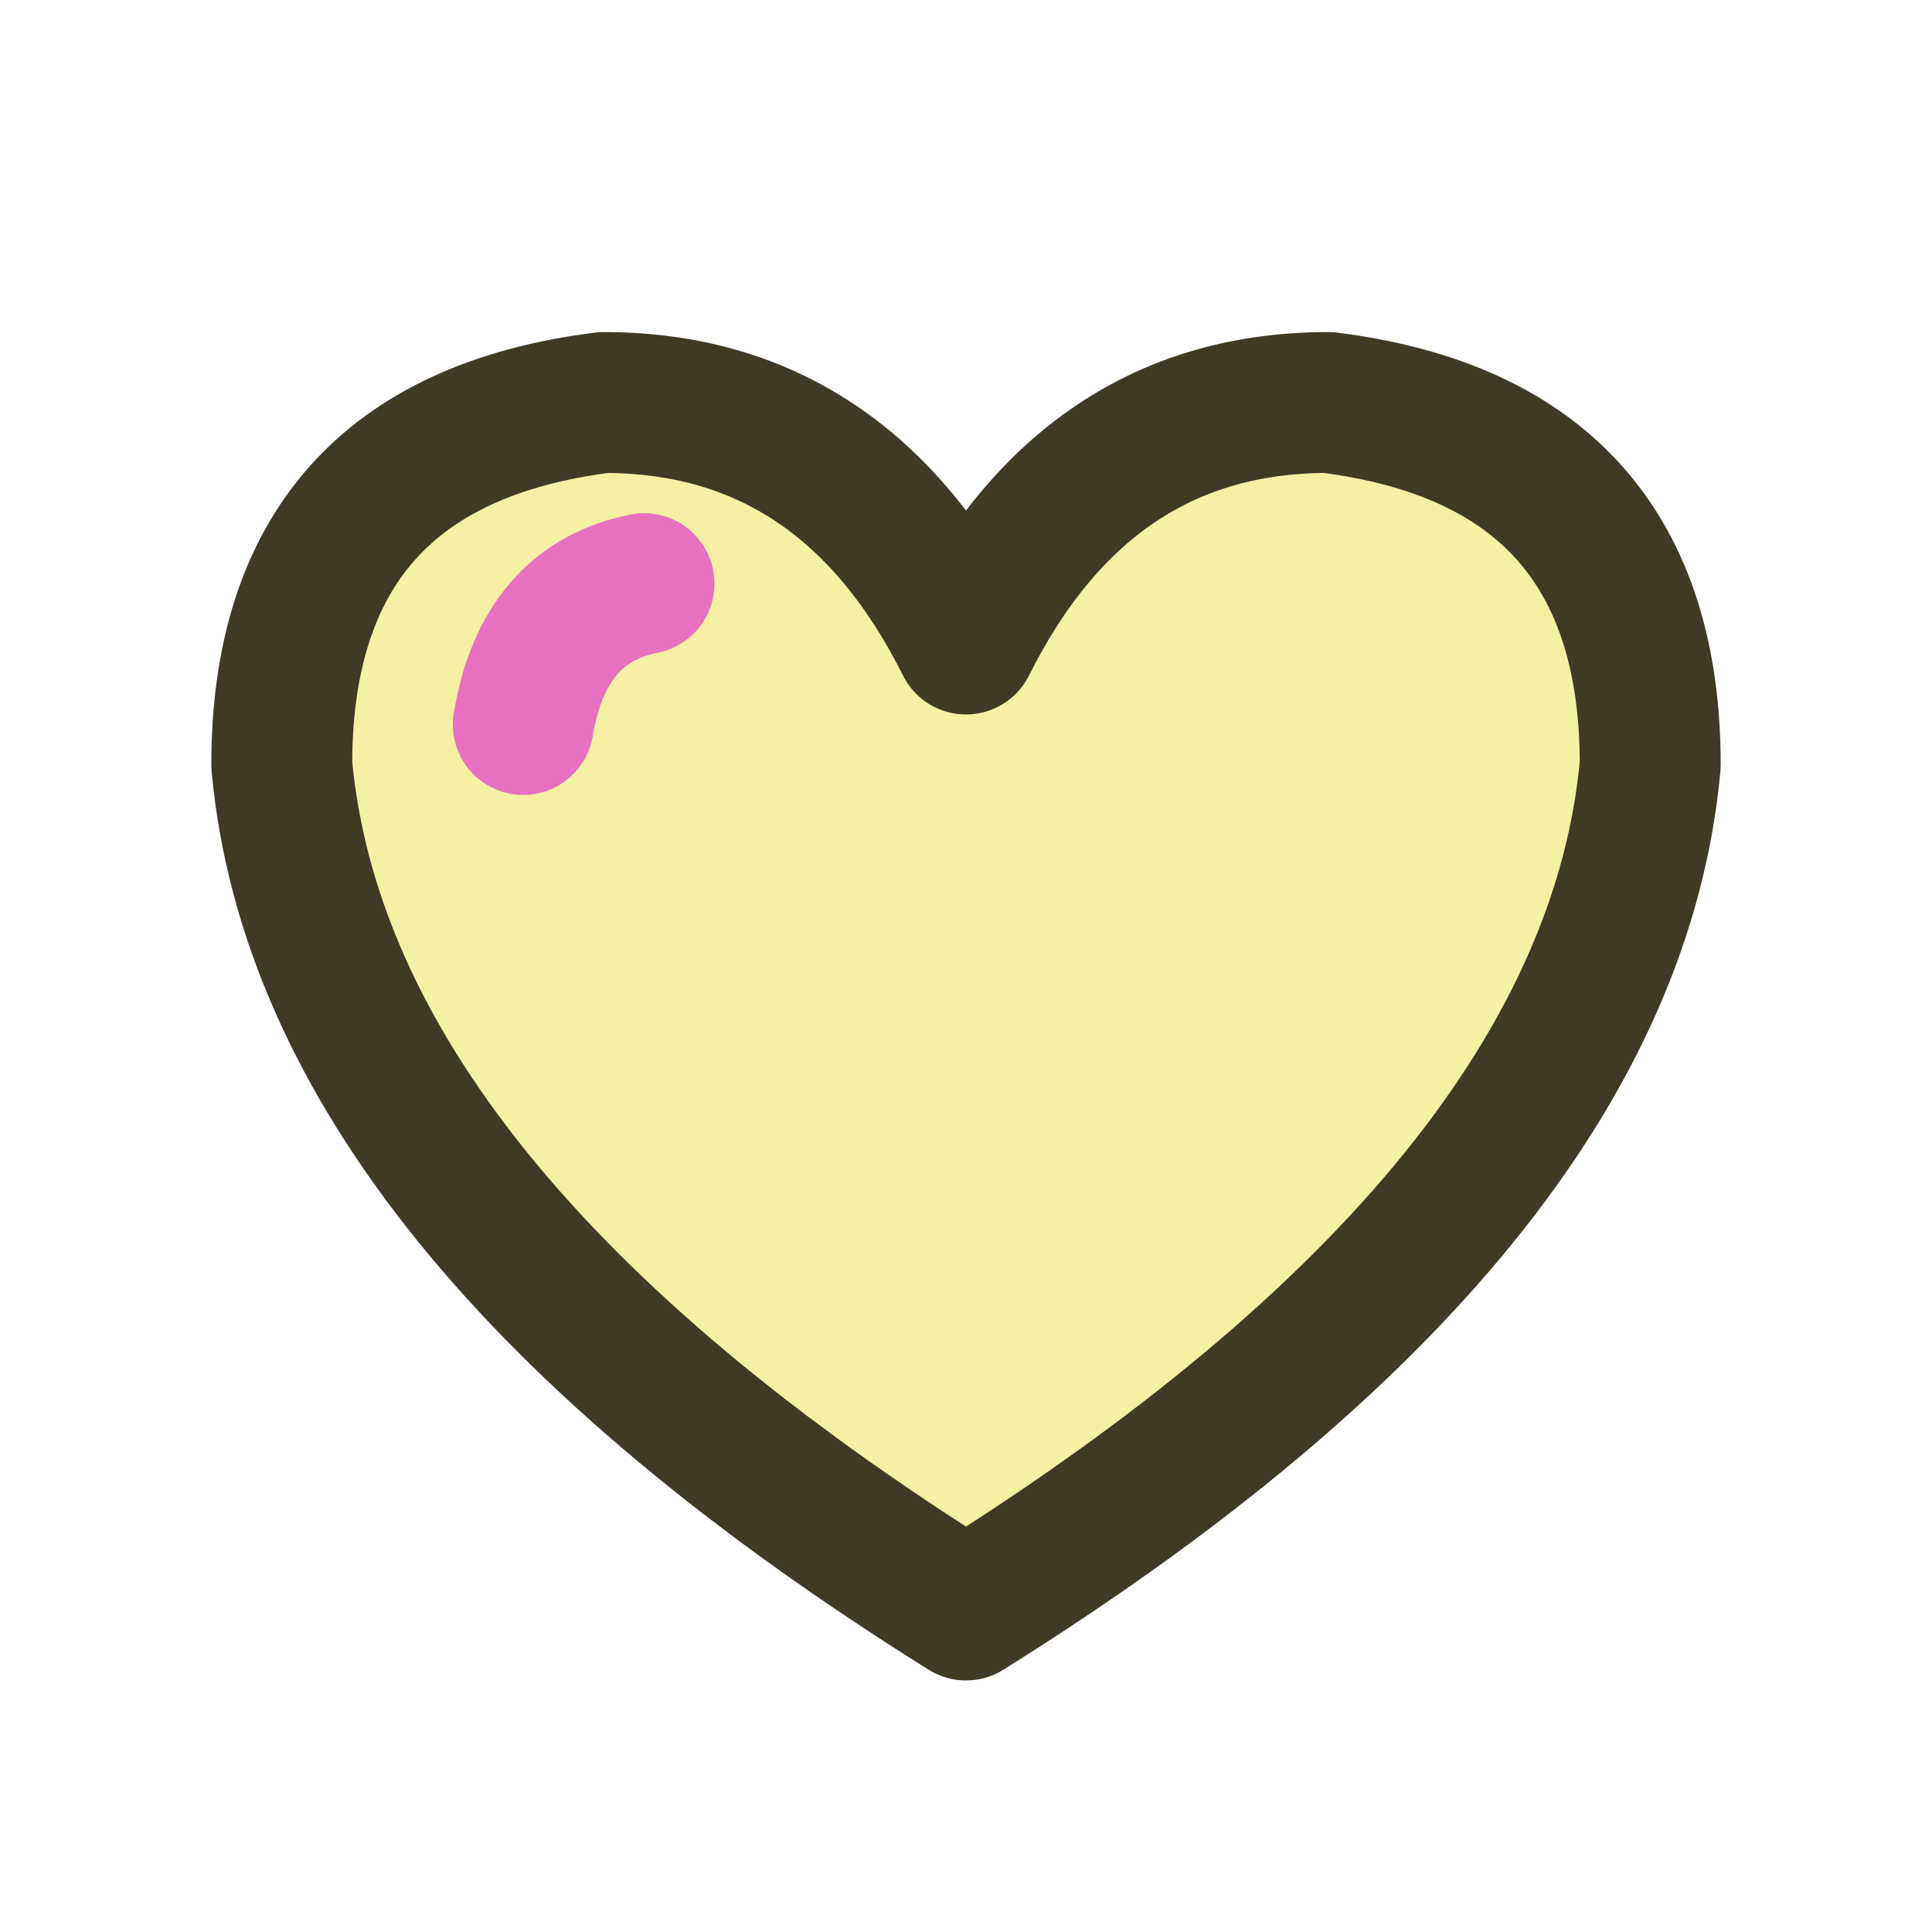
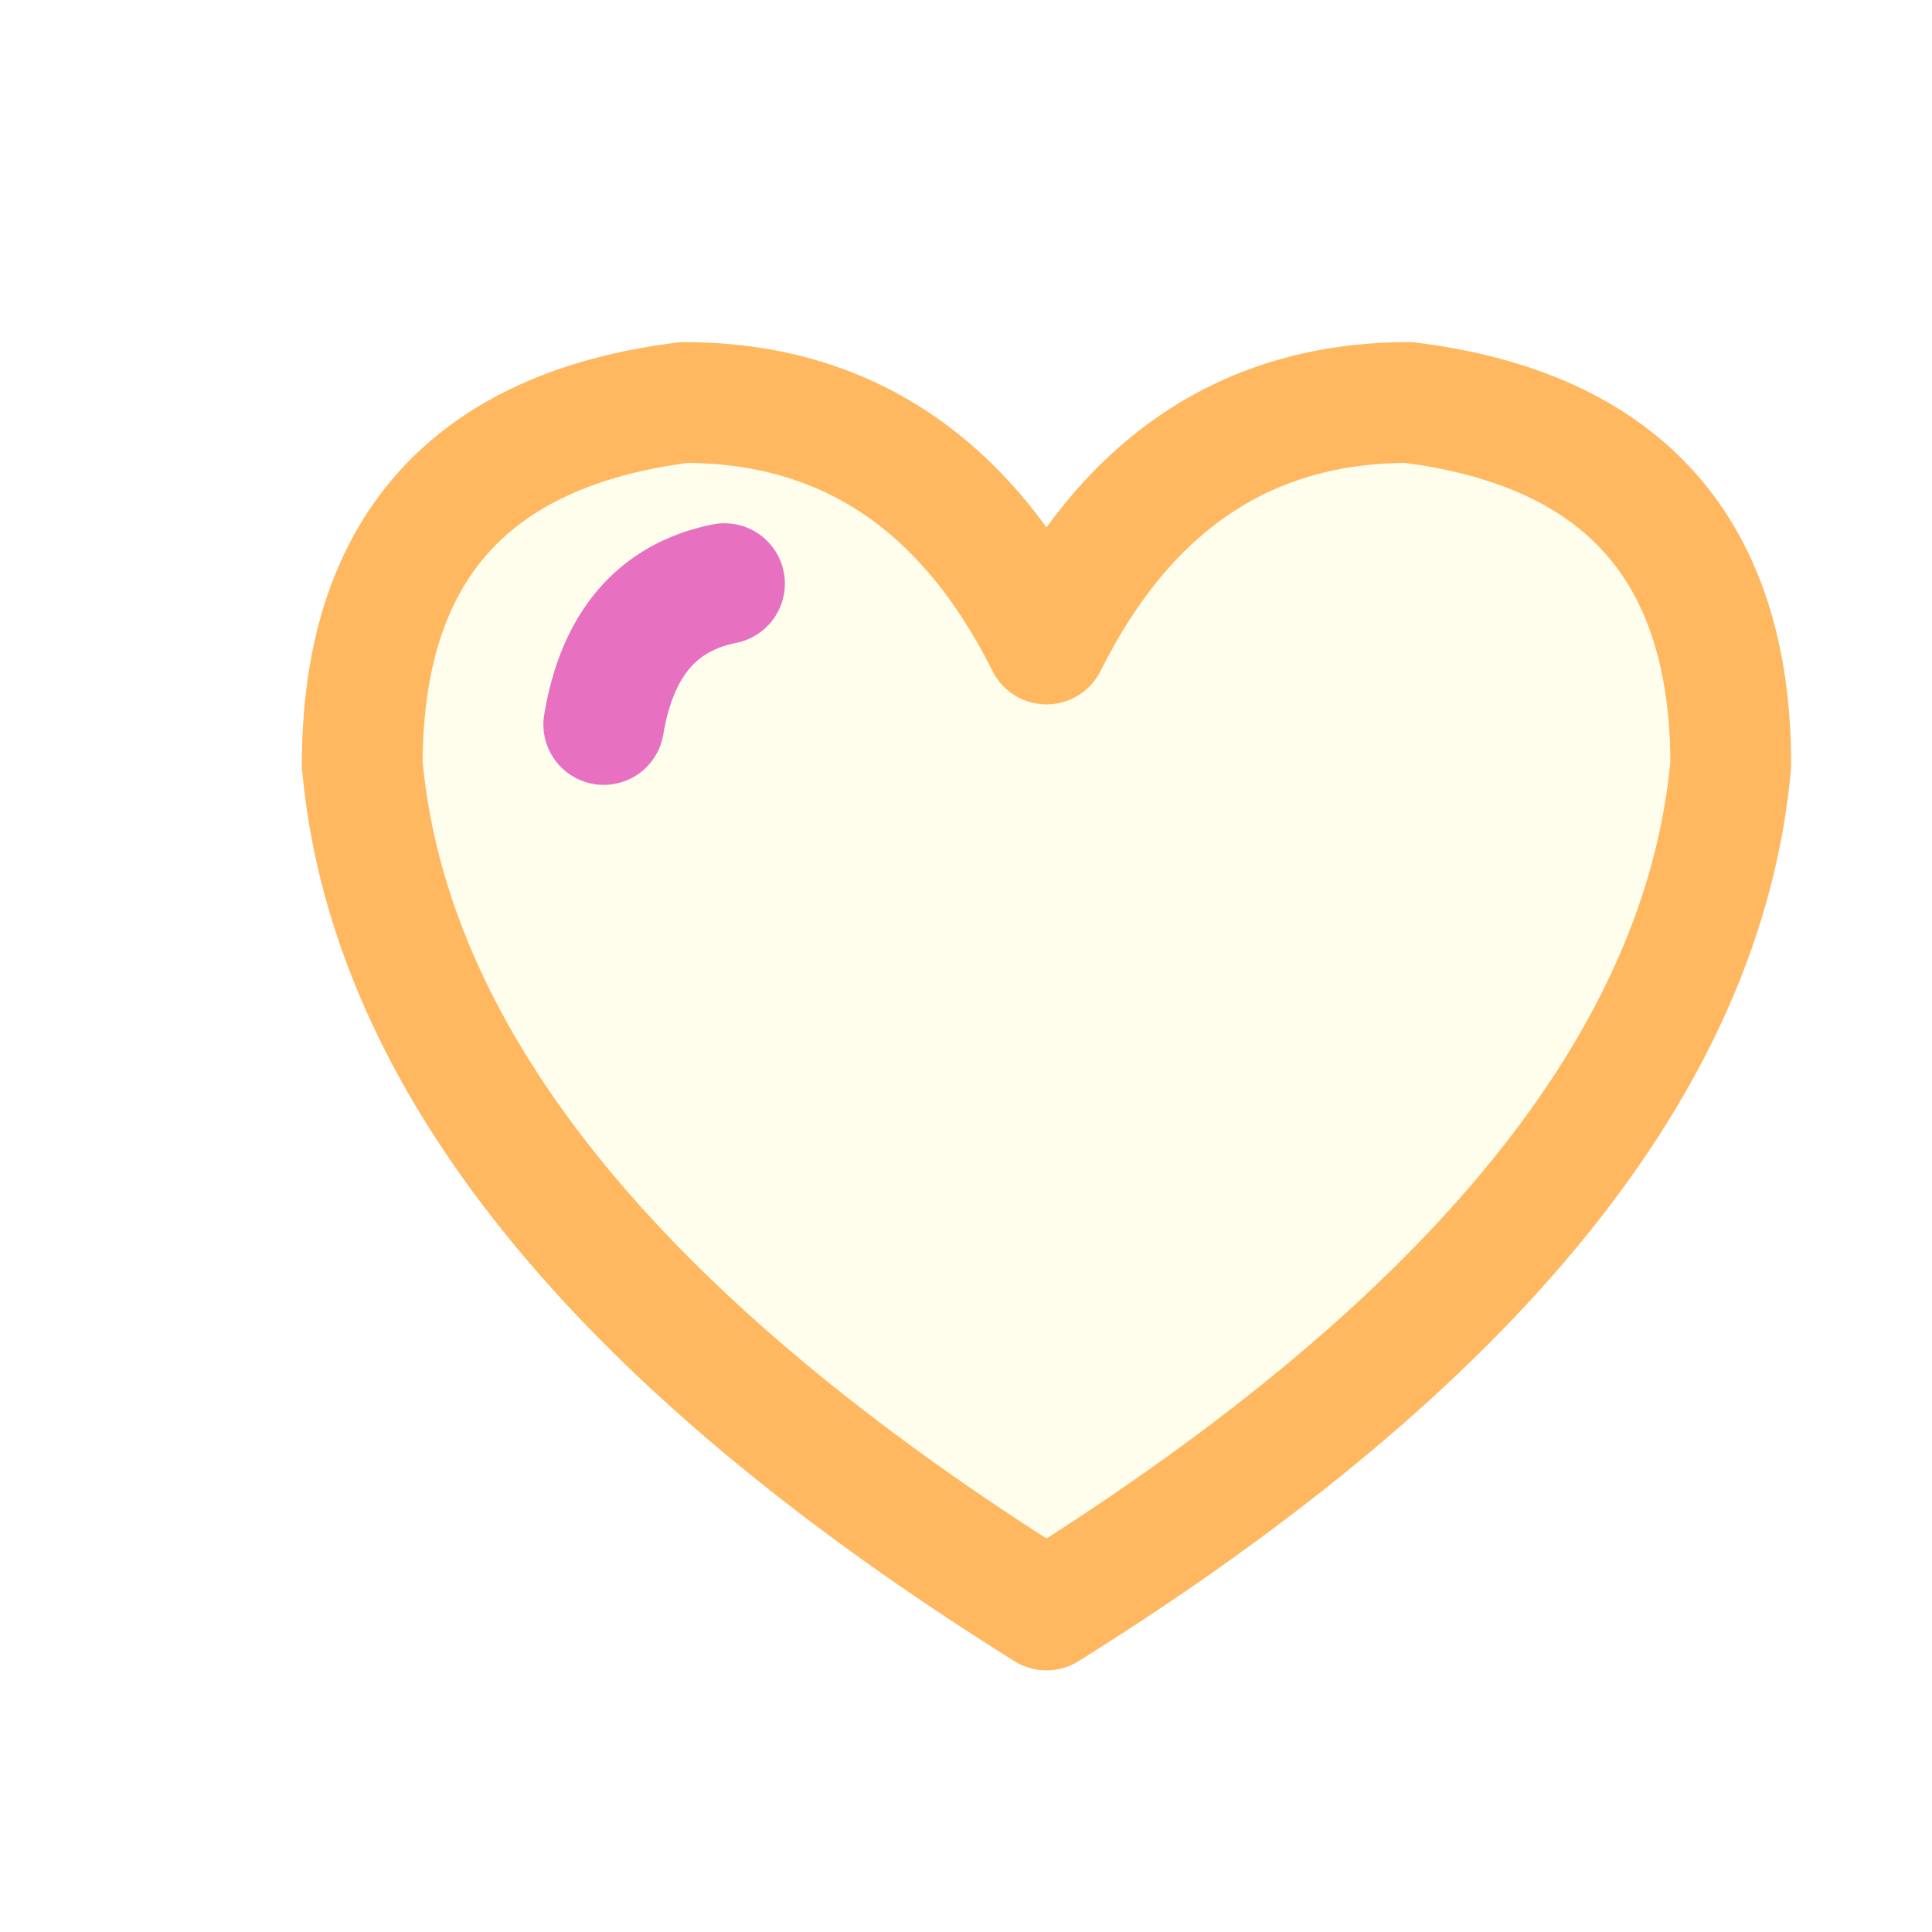
<svg xmlns="http://www.w3.org/2000/svg" width="48" height="48" viewBox="0 0 48 48" fill="none">
-   <path stroke="#3E3A24" stroke-width="3.5" stroke-linecap="round" stroke-linejoin="round" fill="#F5F0A4" d="M24 40 Q8 30 7 19 Q7 11 15 10 Q21 10 24 16 Q27 10 33 10 Q41 11 41 19 Q40 30 24 40 Z" />
-   <path fill="none" stroke="#E771C0" stroke-width="3.5" stroke-linecap="round" d="M13 18 Q13.5 15 16 14.5" />
+   <g transform="translate(-416 -280)">
+     <path d="M442 320C431.333 313.333 425.667 306.333 425 299C425 293.667 427.667 290.667 433 290C437 290 440 292 442 296C444 292 447 290 451 290C456.333 290.667 459 293.667 459 299C458.333 306.333 452.667 313.333 442 320Z" fill="#FFFDEC" stroke-width="3" stroke-linecap="round" stroke-linejoin="round" stroke="#FFB760" />
+     <path d="M431 298C431.333 296 432.333 294.833 434 294.5" stroke-width="3" stroke-linecap="round" stroke="#E771C0" />
+   </g>
</svg>
